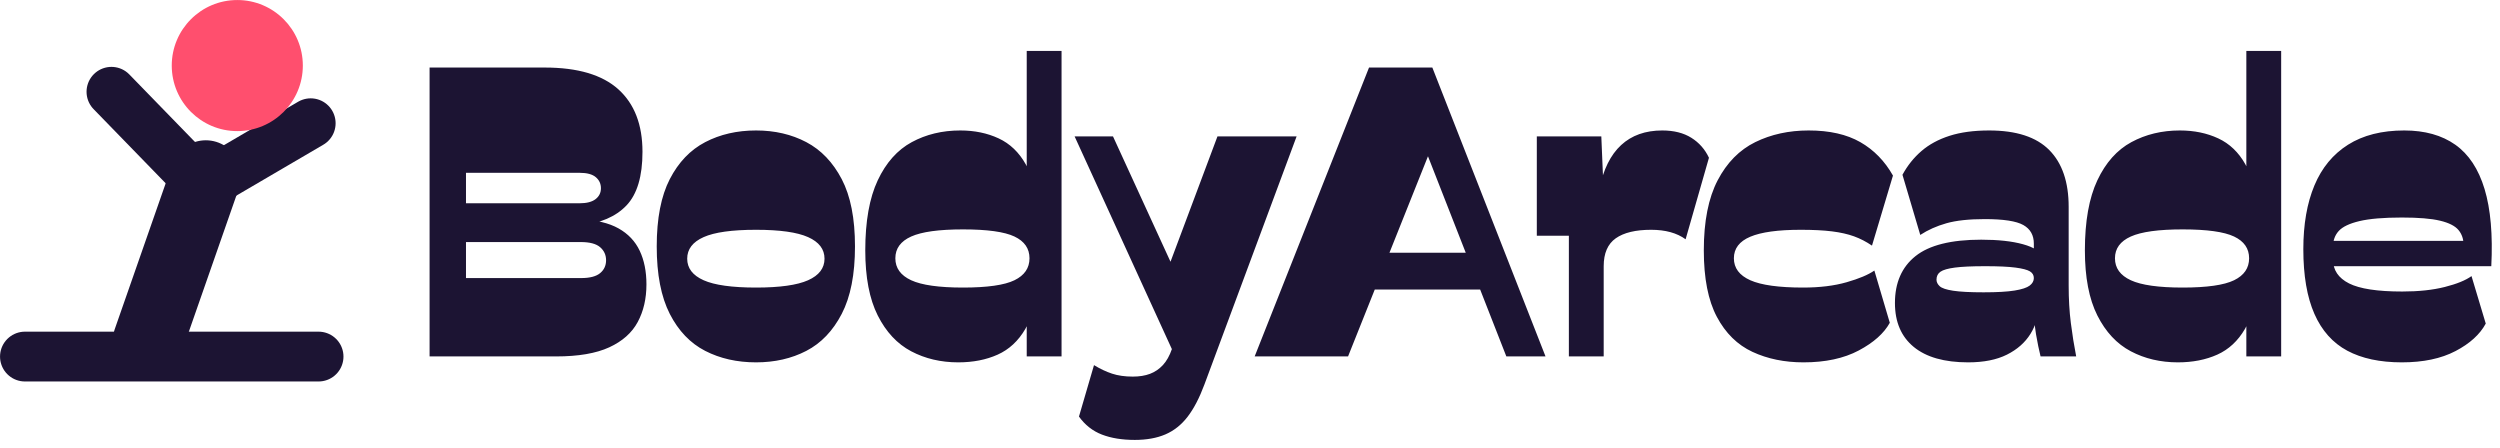
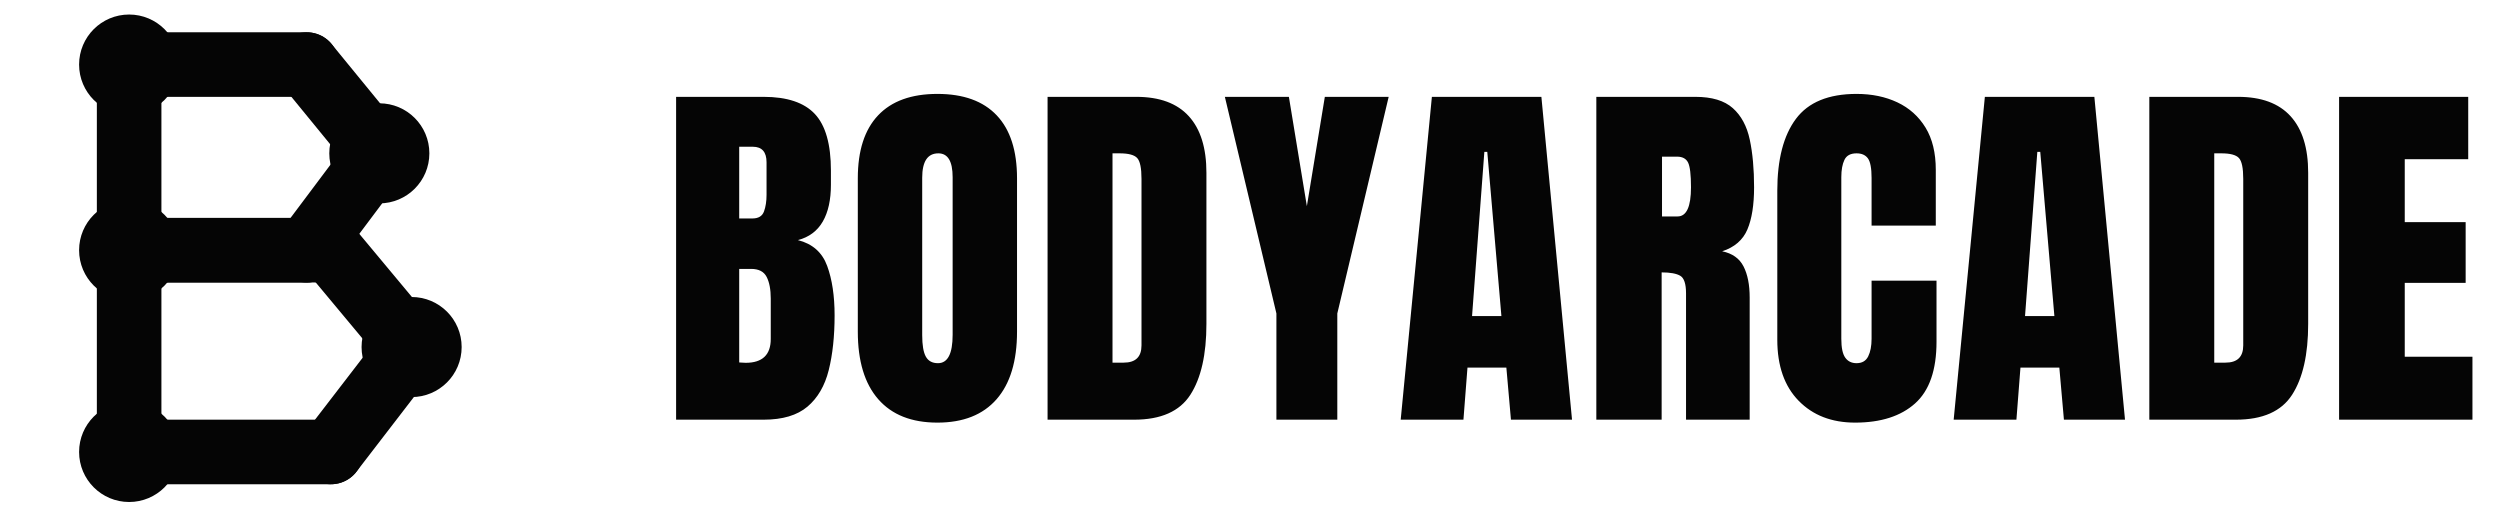
- <svg xmlns="http://www.w3.org/2000/svg" viewBox="0 -900.68 6317.57 1130.68" width="631.76" height="113.07" role="img" aria-label="BodyArcade">
-   <g transform="translate(-228.48 -1086.12) scale(13.25)">
-     <line x1="22" y1="82" x2="78" y2="82" stroke="#1C1433" stroke-width="9.5" stroke-linecap="round" />
-     <line x1="45.5" y1="79" x2="56.5" y2="47.5" stroke="#1C1433" stroke-width="13.5" stroke-linecap="round" />
-     <line x1="56" y1="49.5" x2="38.5" y2="31.5" stroke="#1C1433" stroke-width="9.5" stroke-linecap="round" />
-     <line x1="56" y1="49.5" x2="76.5" y2="37.5" stroke="#1C1433" stroke-width="9.5" stroke-linecap="round" />
-     <circle cx="62.5" cy="26.5" r="12.5" fill="#FF4F6E" />
-   </g>
-   <path fill="#1C1433" transform="translate(1013.57 0)" d="M122.0 0V-198H455.0Q488.0 -198 503.0 -210.5Q518.0 -223 518.0 -243Q518.0 -263 503.0 -276.0Q488.0 -289 454.0 -289H137.0V-387H451.0Q478.0 -387 491.5 -397.5Q505.0 -408 505.0 -425Q505.0 -442 492.0 -453.0Q479.0 -464 451.0 -464H122.0V-730H363.0Q488.0 -730 549.0 -675.0Q610.0 -620 610.0 -517Q610.0 -424 569.5 -381.5Q529.0 -339 452.0 -331L451.0 -347Q513.0 -344 549.5 -323.5Q586.0 -303 603.0 -267.0Q620.0 -231 620.0 -182Q620.0 -128 598.0 -87.0Q576.0 -46 526.0 -23.0Q476.0 0 392.0 0ZM72.0 0V-730H164.0V0Z M897.0 15Q825.0 15 768.5 -14.0Q712.0 -43 679.0 -107.5Q646.0 -172 646.0 -278Q646.0 -384 679.0 -448.0Q712.0 -512 768.5 -541.5Q825.0 -571 897.0 -571Q968.0 -571 1024.0 -541.5Q1080.0 -512 1113.5 -448.0Q1147.0 -384 1147.0 -278Q1147.0 -172 1113.5 -107.5Q1080.0 -43 1024.0 -14.0Q968.0 15 897.0 15ZM897.0 -174Q987.0 -174 1028.5 -192.5Q1070.0 -211 1070.0 -247Q1070.0 -283 1028.5 -301.5Q987.0 -320 897.0 -320Q806.0 -320 764.5 -301.5Q723.0 -283 723.0 -247Q723.0 -211 764.5 -192.5Q806.0 -174 897.0 -174Z M1408.0 15Q1342.0 15 1289.0 -13.0Q1236.0 -41 1204.5 -103.5Q1173.0 -166 1173.0 -268Q1173.0 -378 1204.5 -445.0Q1236.0 -512 1290.5 -541.5Q1345.0 -571 1413.0 -571Q1467.0 -571 1510.0 -551.0Q1553.0 -531 1578.5 -485.5Q1604.0 -440 1604.0 -361V-194Q1604.0 -115 1577.5 -69.5Q1551.0 -24 1507.5 -4.5Q1464.0 15 1408.0 15ZM1420.0 -174Q1512.0 -174 1550.0 -192.5Q1588.0 -211 1588.0 -248Q1588.0 -285 1550.0 -303.0Q1512.0 -321 1420.0 -321Q1329.0 -321 1289.0 -303.0Q1249.0 -285 1249.0 -248Q1249.0 -211 1289.0 -192.5Q1329.0 -174 1420.0 -174ZM1581.0 0V-102L1588.0 -126V-386L1581.0 -409V-772H1669.0V0Z M1854.0 211Q1806.0 211 1771.0 197.5Q1736.0 184 1713.0 152L1751.0 22Q1774.0 36 1796.5 43.5Q1819.0 51 1849.0 51Q1874.0 51 1892.5 44.0Q1911.0 37 1925.0 22.0Q1939.0 7 1948.0 -19L1982.0 -111L1930.0 -201L2063.0 -556H2263.0L2030.0 71Q2011.0 122 1987.5 152.5Q1964.0 183 1931.5 197.0Q1899.0 211 1854.0 211ZM1964.0 17 1702.0 -556H1799.0L2005.0 -107Z M2157.0 0 2446.0 -730H2606.0L2892.0 0H2793.0L2571.0 -567L2619.0 -566L2393.0 0ZM2433.0 -169V-262H2735.0V-169Z M3039.0 -228V0H2951.0V-305H2870.0V-556H3033.0L3039.0 -413L3028.0 -423Q3043.0 -497 3083.0 -534.0Q3123.0 -571 3187.0 -571Q3231.0 -571 3260.5 -552.5Q3290.0 -534 3305.0 -502L3246.0 -296Q3213.0 -320 3159.0 -320Q3100.0 -320 3069.5 -298.5Q3039.0 -277 3039.0 -228Z M3544.0 15Q3472.0 15 3415.0 -11.5Q3358.0 -38 3325.0 -100.0Q3292.0 -162 3292.0 -268Q3292.0 -378 3327.0 -445.0Q3362.0 -512 3422.0 -541.5Q3482.0 -571 3557.0 -571Q3636.0 -571 3687.5 -541.5Q3739.0 -512 3770.0 -457L3717.0 -280Q3695.0 -295 3671.5 -303.5Q3648.0 -312 3616.0 -316.0Q3584.0 -320 3537.0 -320Q3451.0 -320 3409.5 -302.5Q3368.0 -285 3368.0 -248Q3368.0 -211 3409.5 -192.5Q3451.0 -174 3543.0 -174Q3606.0 -174 3653.0 -187.5Q3700.0 -201 3723.0 -217L3762.0 -85Q3740.0 -45 3683.5 -15.0Q3627.0 15 3544.0 15Z M4143.0 0Q4137.0 -24 4131.5 -56.0Q4126.0 -88 4126.0 -138V-285Q4126.0 -317 4099.5 -332.0Q4073.0 -347 4002.0 -347Q3942.0 -347 3905.0 -336.5Q3868.0 -326 3839.0 -307L3794.0 -459Q3813.0 -494 3842.0 -519.0Q3871.0 -544 3913.0 -557.5Q3955.0 -571 4013.0 -571Q4116.0 -571 4165.0 -521.5Q4214.0 -472 4214.0 -378V-179Q4214.0 -128 4219.5 -84.5Q4225.0 -41 4233.0 0ZM3960.0 15Q3870.0 15 3822.5 -24.0Q3775.0 -63 3775.0 -135Q3775.0 -212 3827.0 -253.5Q3879.0 -295 3993.0 -295Q4057.0 -295 4098.5 -283.5Q4140.0 -272 4145.0 -253L4138.0 -130Q4138.0 -90 4117.5 -57.0Q4097.0 -24 4058.0 -4.5Q4019.0 15 3960.0 15ZM3999.0 -162Q4050.0 -162 4077.5 -166.5Q4105.0 -171 4115.5 -179.0Q4126.0 -187 4126.0 -198Q4126.0 -209 4116.0 -215.0Q4106.0 -221 4079.5 -224.5Q4053.0 -228 4003.0 -228Q3953.0 -228 3926.5 -224.5Q3900.0 -221 3890.0 -214.0Q3880.0 -207 3880.0 -194Q3880.0 -185 3888.0 -177.5Q3896.0 -170 3922.0 -166.0Q3948.0 -162 3999.0 -162Z M4490.0 15Q4424.0 15 4371.0 -13.0Q4318.0 -41 4286.5 -103.5Q4255.0 -166 4255.0 -268Q4255.0 -378 4286.5 -445.0Q4318.0 -512 4372.5 -541.5Q4427.0 -571 4495.0 -571Q4549.0 -571 4592.0 -551.0Q4635.0 -531 4660.5 -485.5Q4686.0 -440 4686.0 -361V-194Q4686.0 -115 4659.5 -69.5Q4633.0 -24 4589.5 -4.5Q4546.0 15 4490.0 15ZM4502.0 -174Q4594.0 -174 4632.0 -192.5Q4670.0 -211 4670.0 -248Q4670.0 -285 4632.0 -303.0Q4594.0 -321 4502.0 -321Q4411.0 -321 4371.0 -303.0Q4331.0 -285 4331.0 -248Q4331.0 -211 4371.0 -192.5Q4411.0 -174 4502.0 -174ZM4663.0 0V-102L4670.0 -126V-386L4663.0 -409V-772H4751.0V0Z M5056.0 15Q4973.0 15 4918.0 -14.5Q4863.0 -44 4835.0 -107.5Q4807.0 -171 4807.0 -271Q4807.0 -365 4835.0 -432.0Q4863.0 -499 4920.0 -535.0Q4977.0 -571 5062.0 -571Q5140.0 -571 5191.0 -535.0Q5242.0 -499 5265.0 -423.0Q5288.0 -347 5282.0 -228H4881.0V-292H5241.0L5212.0 -281Q5212.0 -304 5199.0 -319.5Q5186.0 -335 5152.5 -343.0Q5119.0 -351 5056.0 -351Q4987.0 -351 4949.0 -342.0Q4911.0 -333 4896.5 -317.0Q4882.0 -301 4882.0 -277V-245Q4882.0 -205 4922.5 -184.5Q4963.0 -164 5057.0 -164Q5119.0 -164 5164.5 -175.5Q5210.0 -187 5232.0 -203L5268.0 -83Q5246.0 -42 5191.5 -13.5Q5137.0 15 5056.0 15Z" />
+ <svg xmlns="http://www.w3.org/2000/svg" viewBox="0 0 154.88 32" width="154.88" height="32" role="img" aria-label="BodyArcade">
+   <line x1="8" y1="4" x2="8" y2="28" stroke="#050505" stroke-width="4" stroke-linecap="round" />
+   <line x1="8" y1="4" x2="19" y2="4" stroke="#050505" stroke-width="4" stroke-linecap="round" />
+   <line x1="19" y1="4" x2="23.5" y2="9.5" stroke="#050505" stroke-width="4" stroke-linecap="round" />
+   <line x1="23.5" y1="9.5" x2="19" y2="15.5" stroke="#050505" stroke-width="4" stroke-linecap="round" />
+   <line x1="19" y1="15.5" x2="8" y2="15.5" stroke="#050505" stroke-width="4" stroke-linecap="round" />
+   <line x1="8" y1="15.5" x2="20.5" y2="15.5" stroke="#050505" stroke-width="4" stroke-linecap="round" />
+   <line x1="20.5" y1="15.5" x2="25.5" y2="21.5" stroke="#050505" stroke-width="4" stroke-linecap="round" />
+   <line x1="25.5" y1="21.5" x2="20.5" y2="28" stroke="#050505" stroke-width="4" stroke-linecap="round" />
+   <line x1="20.5" y1="28" x2="8" y2="28" stroke="#050505" stroke-width="4" stroke-linecap="round" />
+   <circle cx="8" cy="4" r="3.1" fill="#050505" />
+   <circle cx="23.5" cy="9.5" r="3.1" fill="#050505" />
+   <circle cx="8" cy="15.5" r="3.1" fill="#050505" />
+   <circle cx="25.5" cy="21.5" r="3.1" fill="#050505" />
+   <circle cx="8" cy="28" r="3.1" fill="#050505" />
+   <path fill="#050505" d="M41.886 26.0V6.0H47.307Q49.489 6.0 50.483 7.062Q51.477 8.125 51.477 10.568V11.443Q51.477 12.852 50.972 13.727Q50.466 14.602 49.432 14.875Q50.784 15.216 51.244 16.472Q51.705 17.727 51.705 19.534Q51.705 21.477 51.341 22.932Q50.977 24.386 50.023 25.193Q49.068 26.0 47.307 26.0ZM45.795 13.534H46.614Q47.17 13.534 47.33 13.102Q47.489 12.67 47.489 12.068V10.057Q47.489 9.091 46.636 9.091H45.795ZM46.193 22.477Q47.75 22.477 47.75 21.0V18.5Q47.75 17.648 47.494 17.153Q47.239 16.659 46.534 16.659H45.795V22.455Q46.045 22.477 46.193 22.477ZM58.075 26.182Q55.677 26.182 54.41 24.733Q53.143 23.284 53.143 20.545V11.045Q53.143 8.477 54.399 7.148Q55.654 5.818 58.075 5.818Q60.495 5.818 61.751 7.148Q63.007 8.477 63.007 11.045V20.545Q63.007 23.284 61.74 24.733Q60.472 26.182 58.075 26.182ZM58.109 22.5Q59.018 22.5 59.018 20.739V10.977Q59.018 9.5 58.132 9.5Q57.132 9.5 57.132 11.011V20.761Q57.132 21.693 57.359 22.097Q57.586 22.5 58.109 22.5ZM64.899 26.0V6.0H70.399Q72.559 6.0 73.649 7.199Q74.74 8.398 74.74 10.705V20.068Q74.74 22.909 73.746 24.455Q72.752 26.0 70.263 26.0ZM68.922 22.466H69.615Q70.718 22.466 70.718 21.398V11.08Q70.718 10.08 70.451 9.79Q70.184 9.5 69.365 9.5H68.922ZM79.076 26.0V19.42L75.883 6.0H79.849L80.963 12.773L82.076 6.0H86.031L82.849 19.42V26.0ZM86.776 26.0 88.708 6.0H95.492L97.39 26.0H93.606L93.322 22.773H90.913L90.663 26.0ZM91.197 19.58H93.015L92.14 9.409H91.958ZM98.896 26.0V6.0H105.033Q106.567 6.0 107.351 6.699Q108.135 7.398 108.402 8.653Q108.669 9.909 108.669 11.602Q108.669 13.239 108.254 14.216Q107.84 15.193 106.692 15.568Q107.635 15.761 108.016 16.506Q108.396 17.25 108.396 18.432V26.0H104.453V18.17Q104.453 17.295 104.095 17.085Q103.737 16.875 102.942 16.875V26.0ZM102.965 13.409H103.93Q104.76 13.409 104.76 11.602Q104.76 10.432 104.578 10.068Q104.396 9.705 103.896 9.705H102.965ZM114.926 26.182Q112.755 26.182 111.431 24.83Q110.107 23.477 110.107 21.045V11.818Q110.107 8.909 111.261 7.364Q112.414 5.818 115.017 5.818Q116.437 5.818 117.545 6.341Q118.653 6.864 119.289 7.903Q119.926 8.943 119.926 10.523V13.977H115.948V11.023Q115.948 10.125 115.721 9.812Q115.494 9.5 115.017 9.5Q114.46 9.5 114.267 9.903Q114.073 10.307 114.073 10.977V20.989Q114.073 21.818 114.318 22.159Q114.562 22.5 115.017 22.5Q115.528 22.5 115.738 22.08Q115.948 21.659 115.948 20.989V17.386H119.971V21.17Q119.971 23.807 118.642 24.994Q117.312 26.182 114.926 26.182ZM121.034 26.0 122.966 6.0H129.75L131.648 26.0H127.864L127.58 22.773H125.171L124.921 26.0ZM125.455 19.58H127.273L126.398 9.409H126.216ZM133.155 26.0V6.0H138.655Q140.814 6.0 141.905 7.199Q142.996 8.398 142.996 10.705V20.068Q142.996 22.909 142.001 24.455Q141.007 26.0 138.518 26.0ZM137.177 22.466H137.871Q138.973 22.466 138.973 21.398V11.08Q138.973 10.08 138.706 9.79Q138.439 9.5 137.621 9.5H137.177ZM144.911 26.0V6.0H152.911V9.864H148.979V13.761H152.752V17.523H148.979V22.102H153.173V26.0Z" />
</svg>
